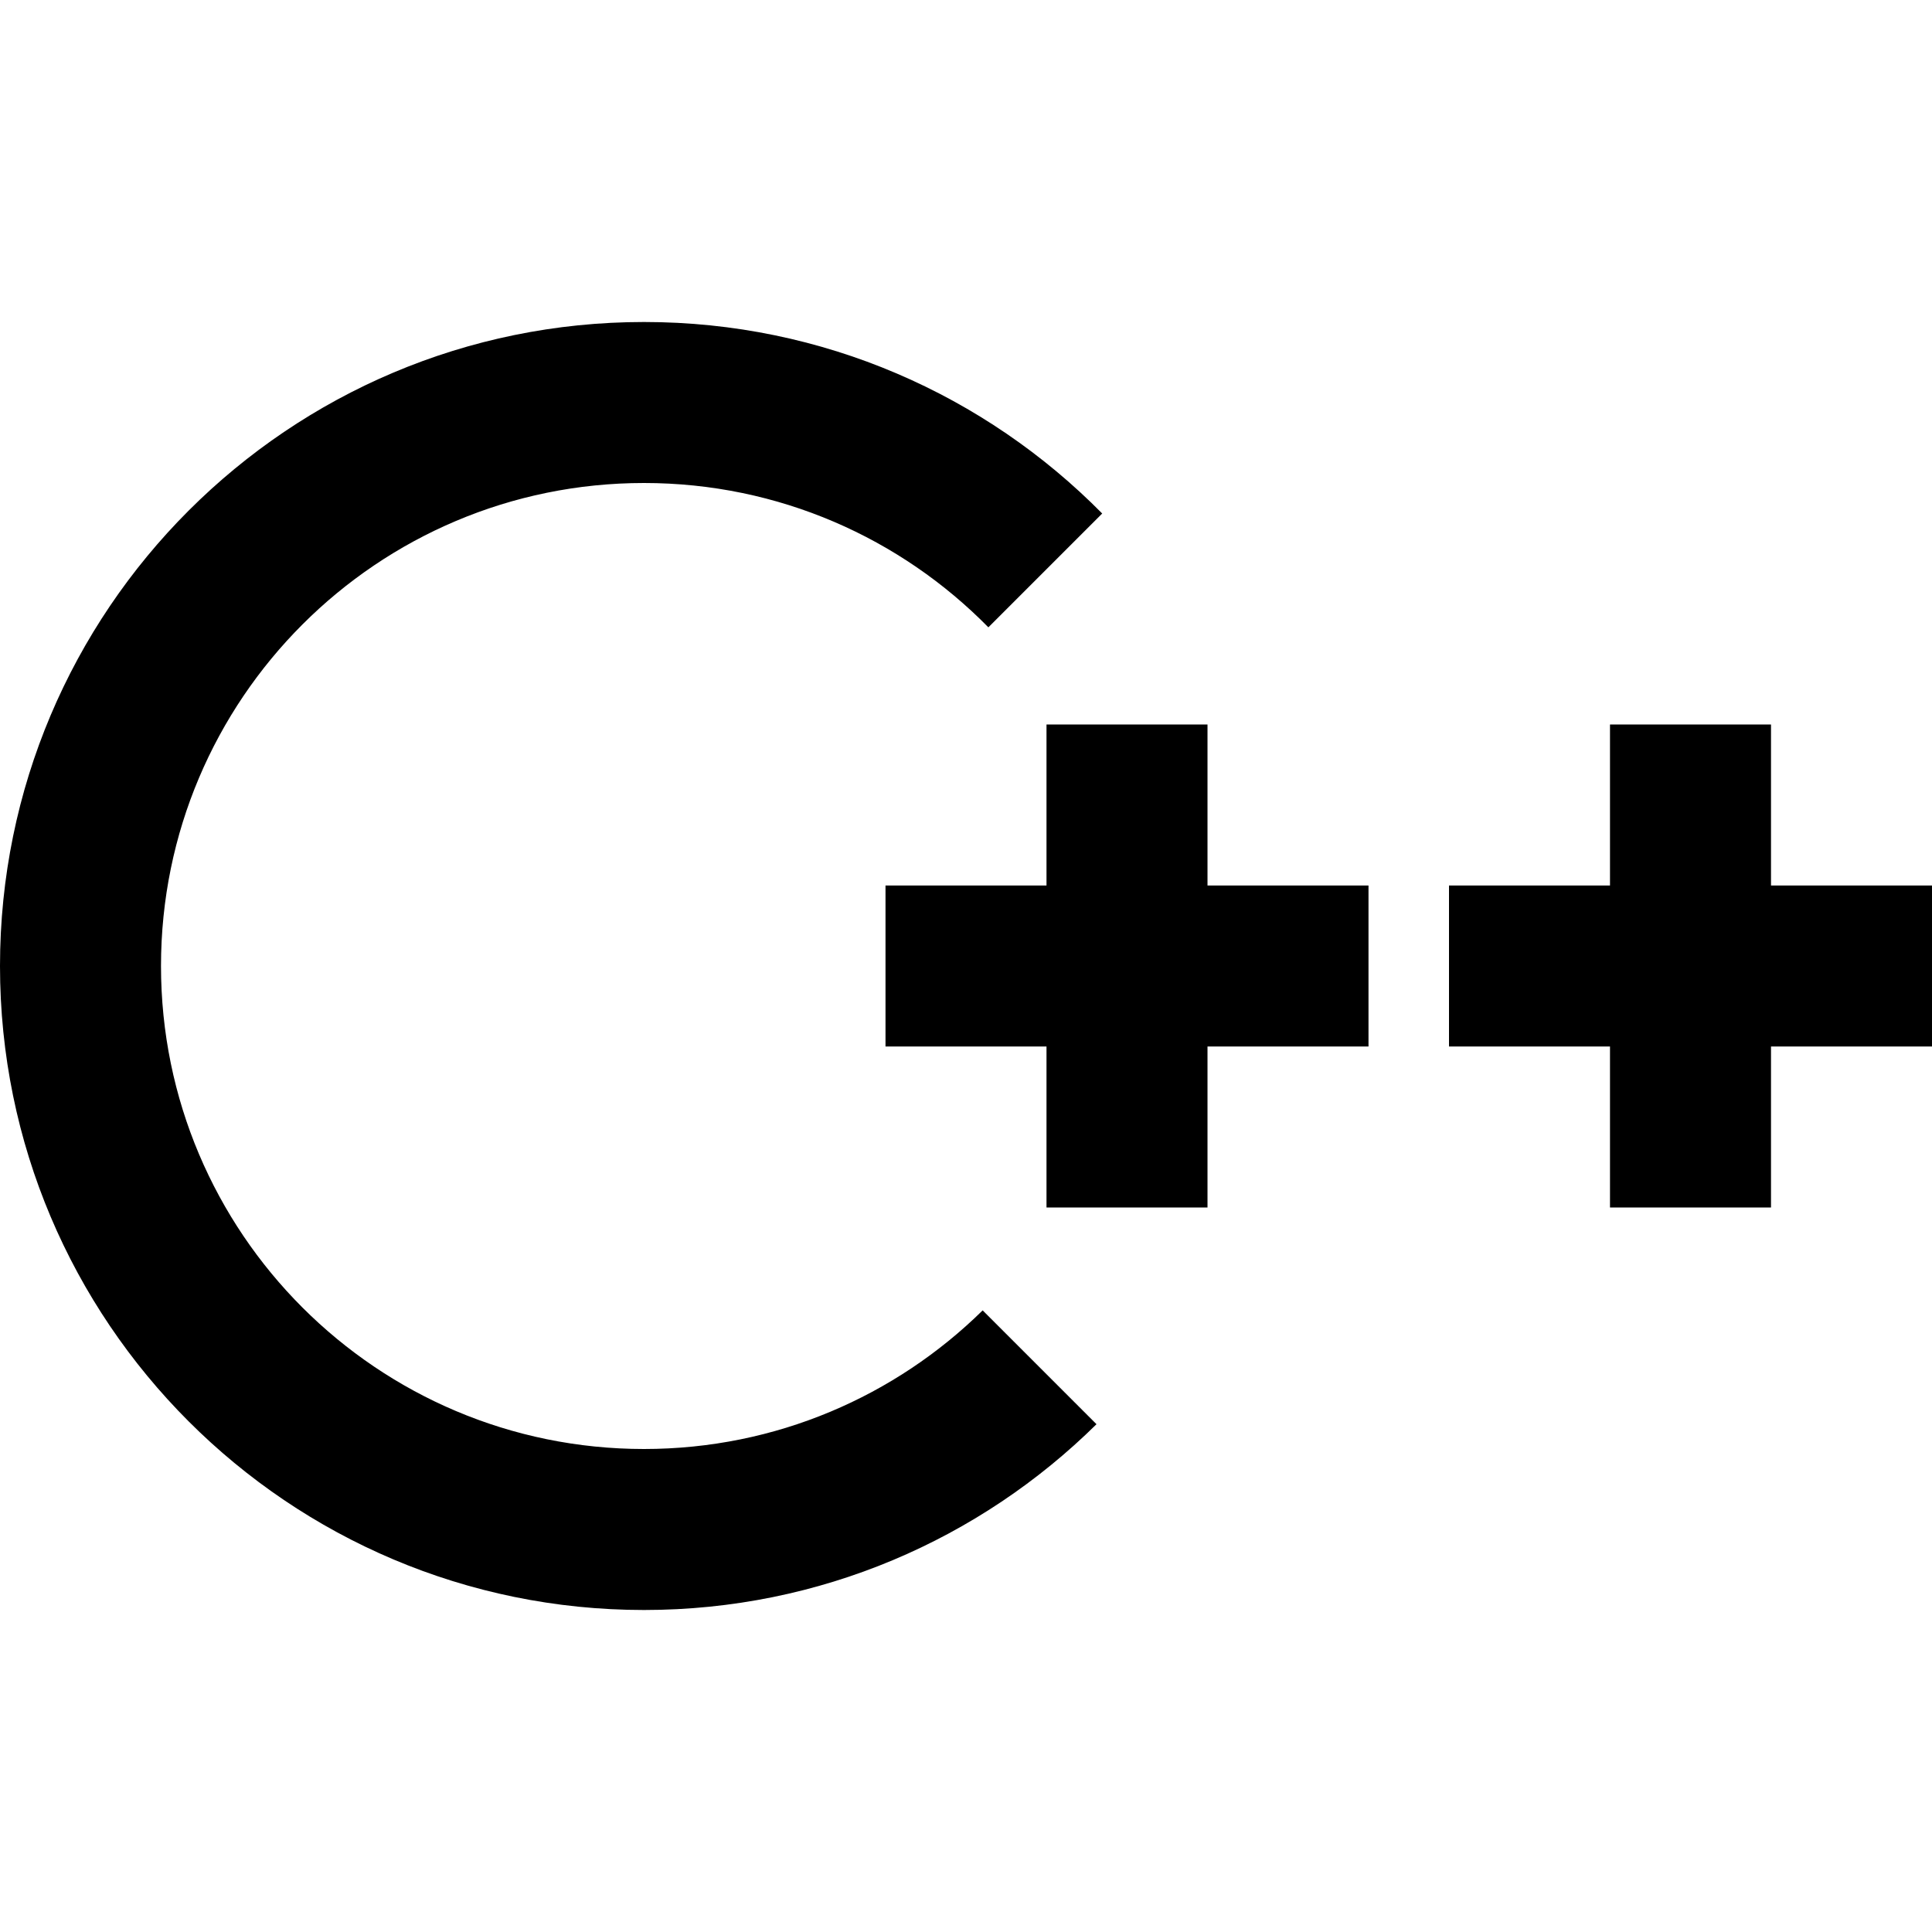
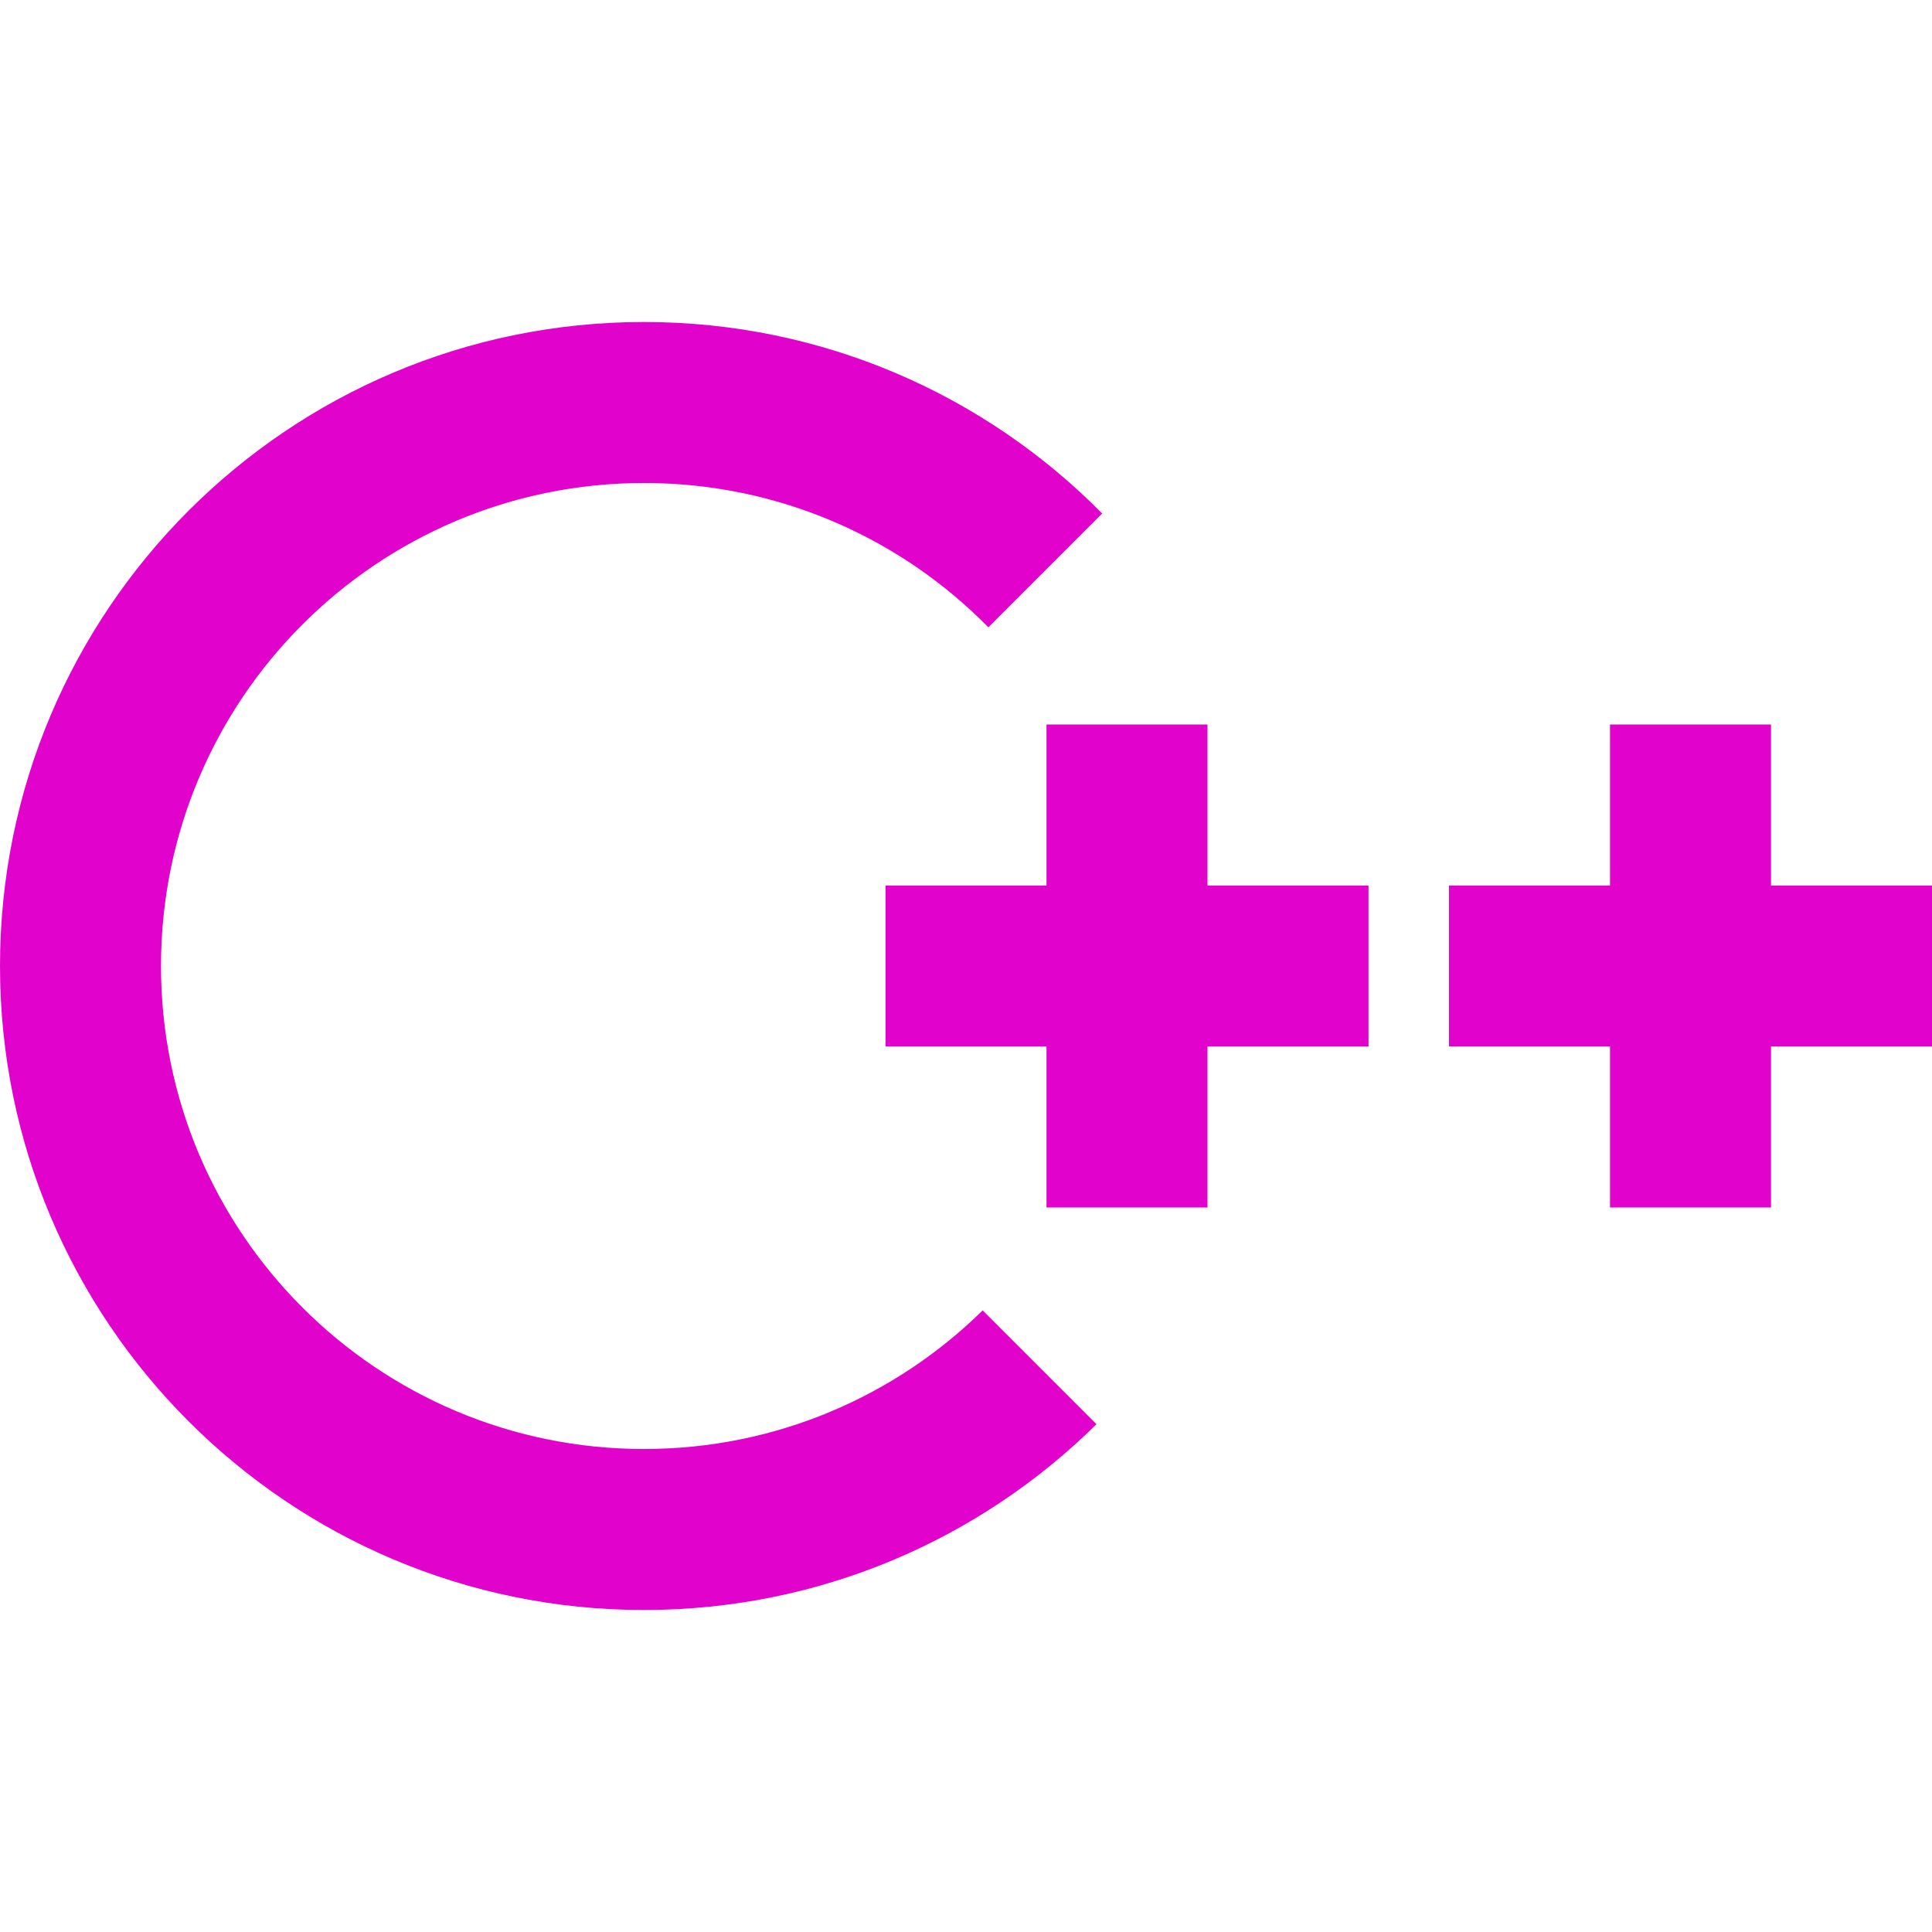
- <svg xmlns="http://www.w3.org/2000/svg" width="24" height="24" viewBox="0 0 24 24" fill="none">
-   <path d="M12.207 16.278C11.124 17.343 9.639 18 8 18C4.686 18 2 15.314 2 12C2 8.686 4.686 6 8 6C9.675 6 11.19 6.686 12.278 7.793L13.692 6.379C12.242 4.91 10.227 4 8 4C3.582 4 0 7.582 0 12C0 16.418 3.582 20 8 20C10.191 20 12.176 19.119 13.621 17.692L12.207 16.278Z" fill="currentColor" />
-   <path d="M15 9H13V11H11V13H13V15H15V13H17V11H15V9Z" fill="currentColor" />
-   <path d="M20 9H22V11H24V13H22V15H20V13H18V11H20V9Z" fill="currentColor" />
+ <svg xmlns="http://www.w3.org/2000/svg" width="24" height="24" viewBox="0 0 24 24" fill="#e103cb">
+   <path d="M12.207 16.278C11.124 17.343 9.639 18 8 18C4.686 18 2 15.314 2 12C2 8.686 4.686 6 8 6C9.675 6 11.19 6.686 12.278 7.793L13.692 6.379C12.242 4.91 10.227 4 8 4C3.582 4 0 7.582 0 12C0 16.418 3.582 20 8 20C10.191 20 12.176 19.119 13.621 17.692L12.207 16.278Z" fill="#e103cb" />
+   <path d="M15 9H13V11H11V13H13V15H15V13H17V11H15V9Z" fill="#e103cb" />
+   <path d="M20 9H22V11H24V13H22V15H20V13H18V11H20V9Z" fill="#e103cb" />
</svg>
